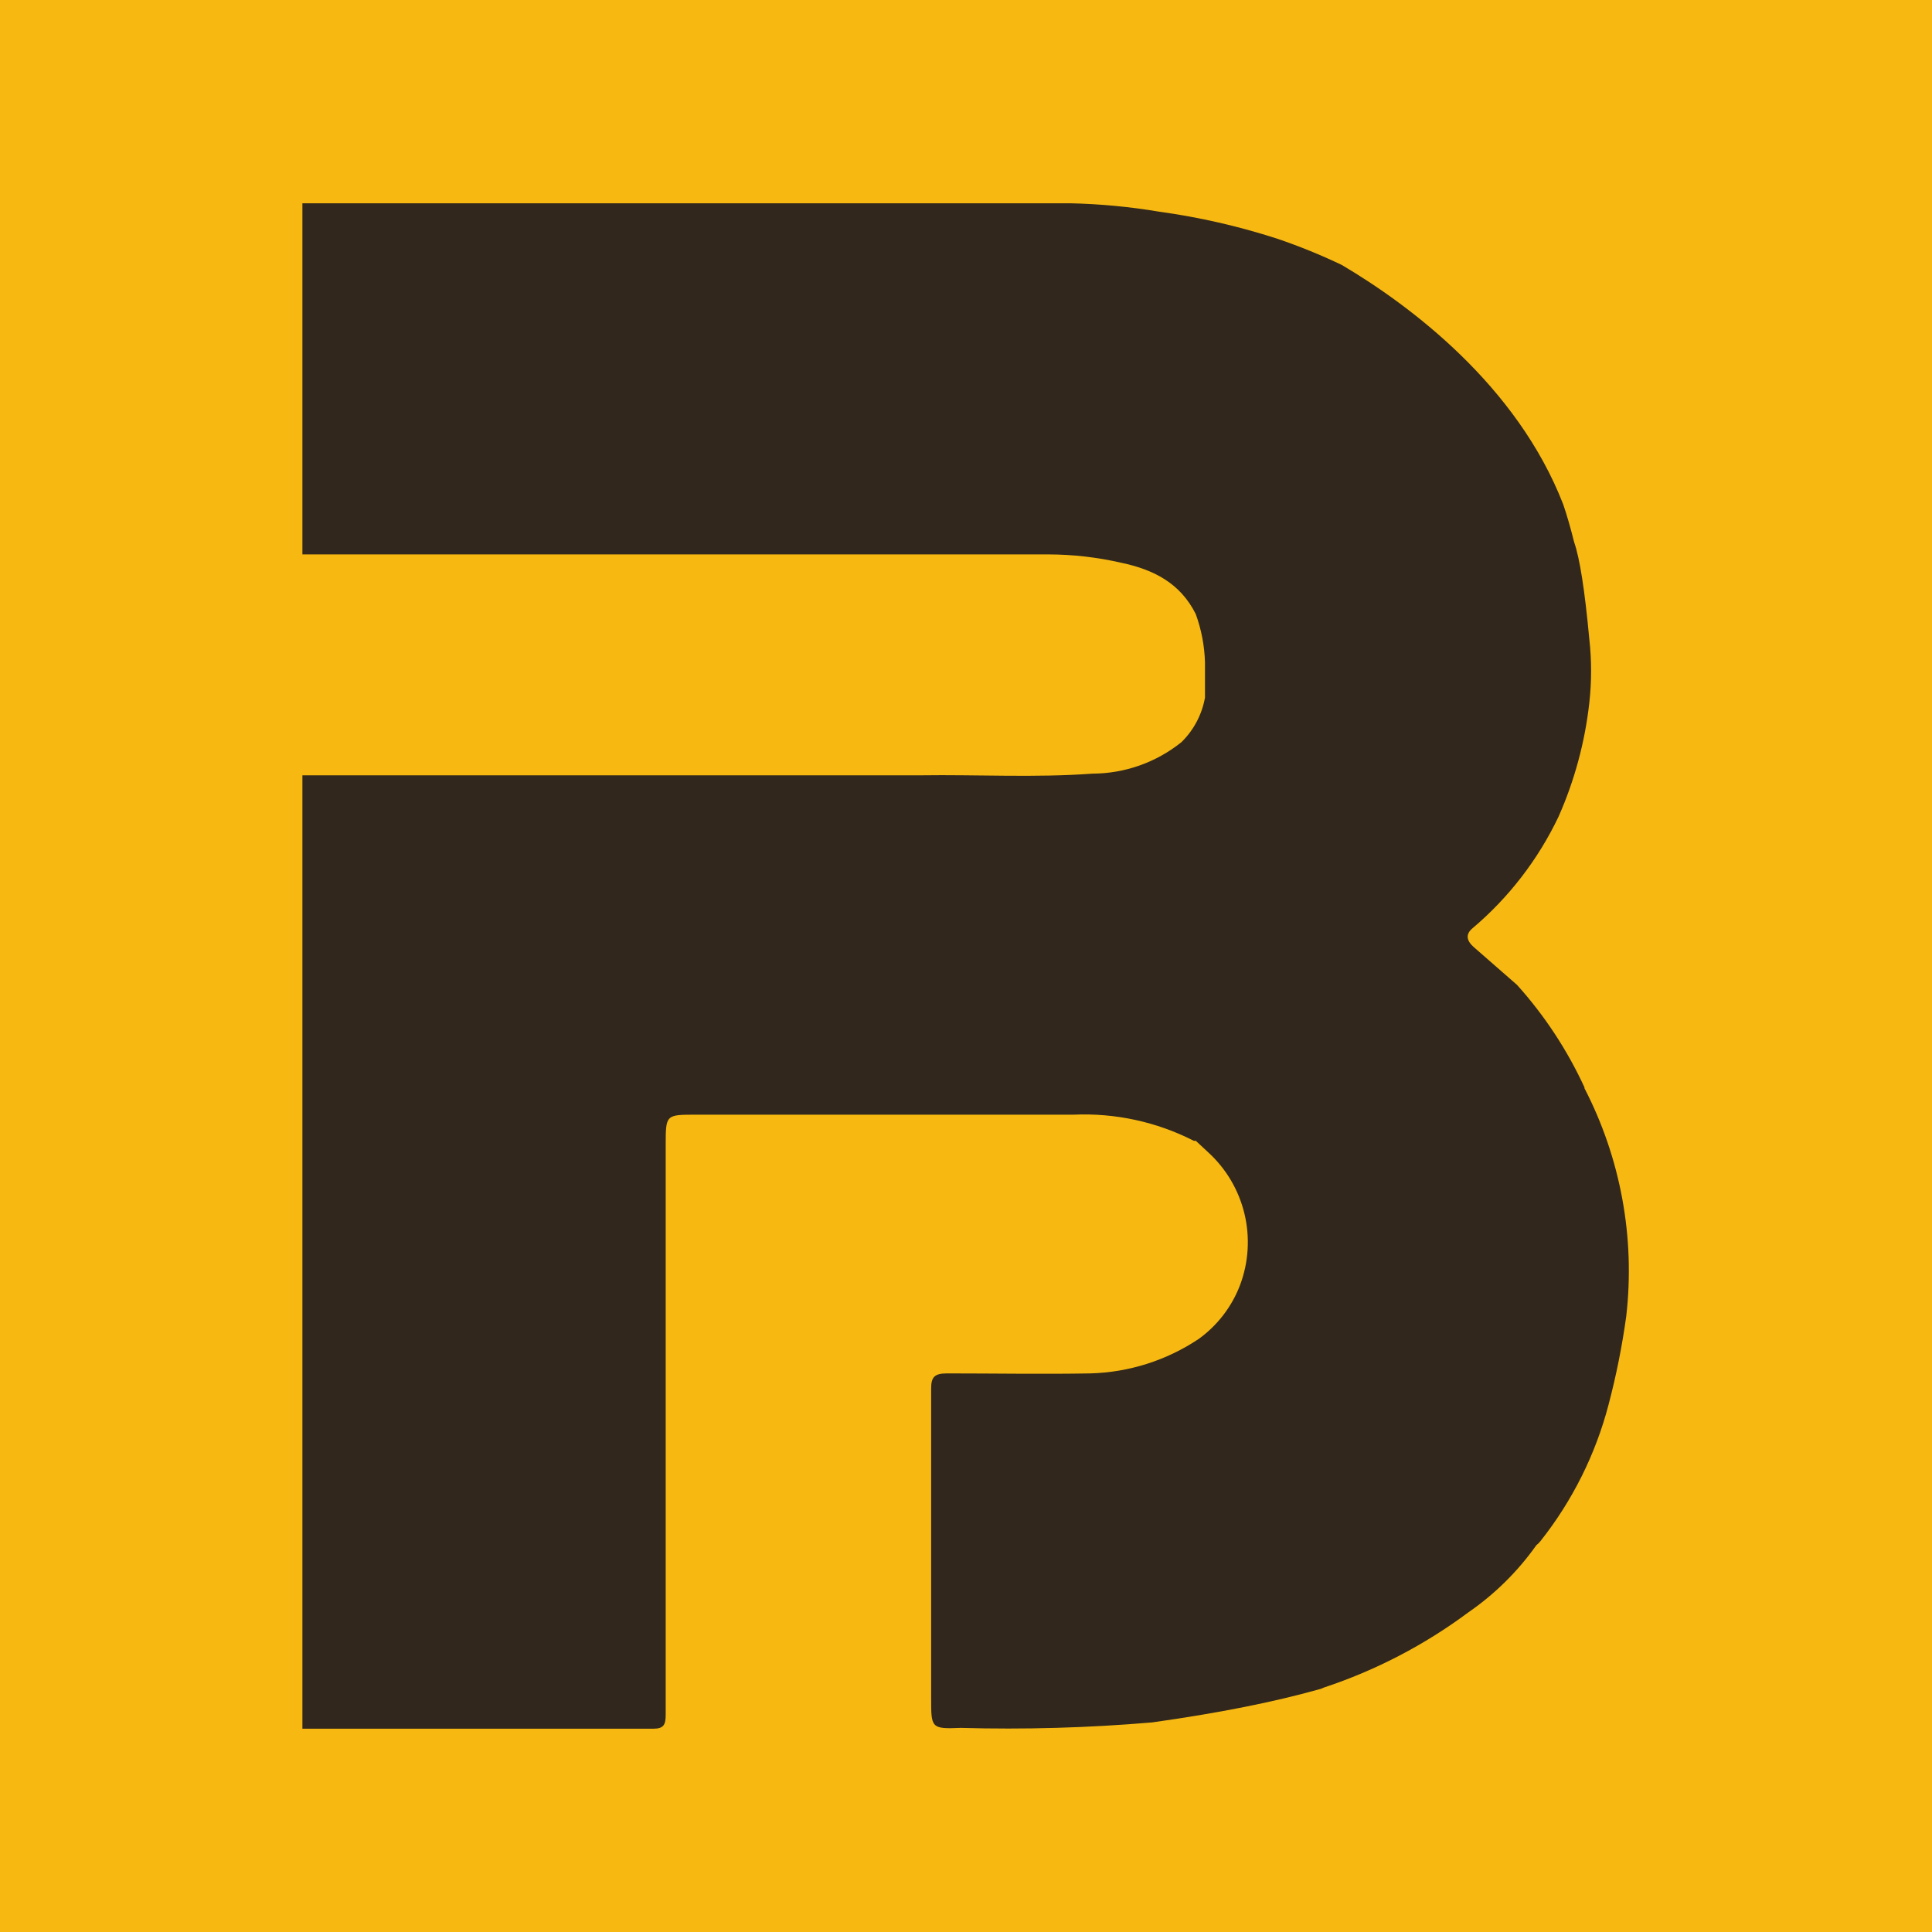
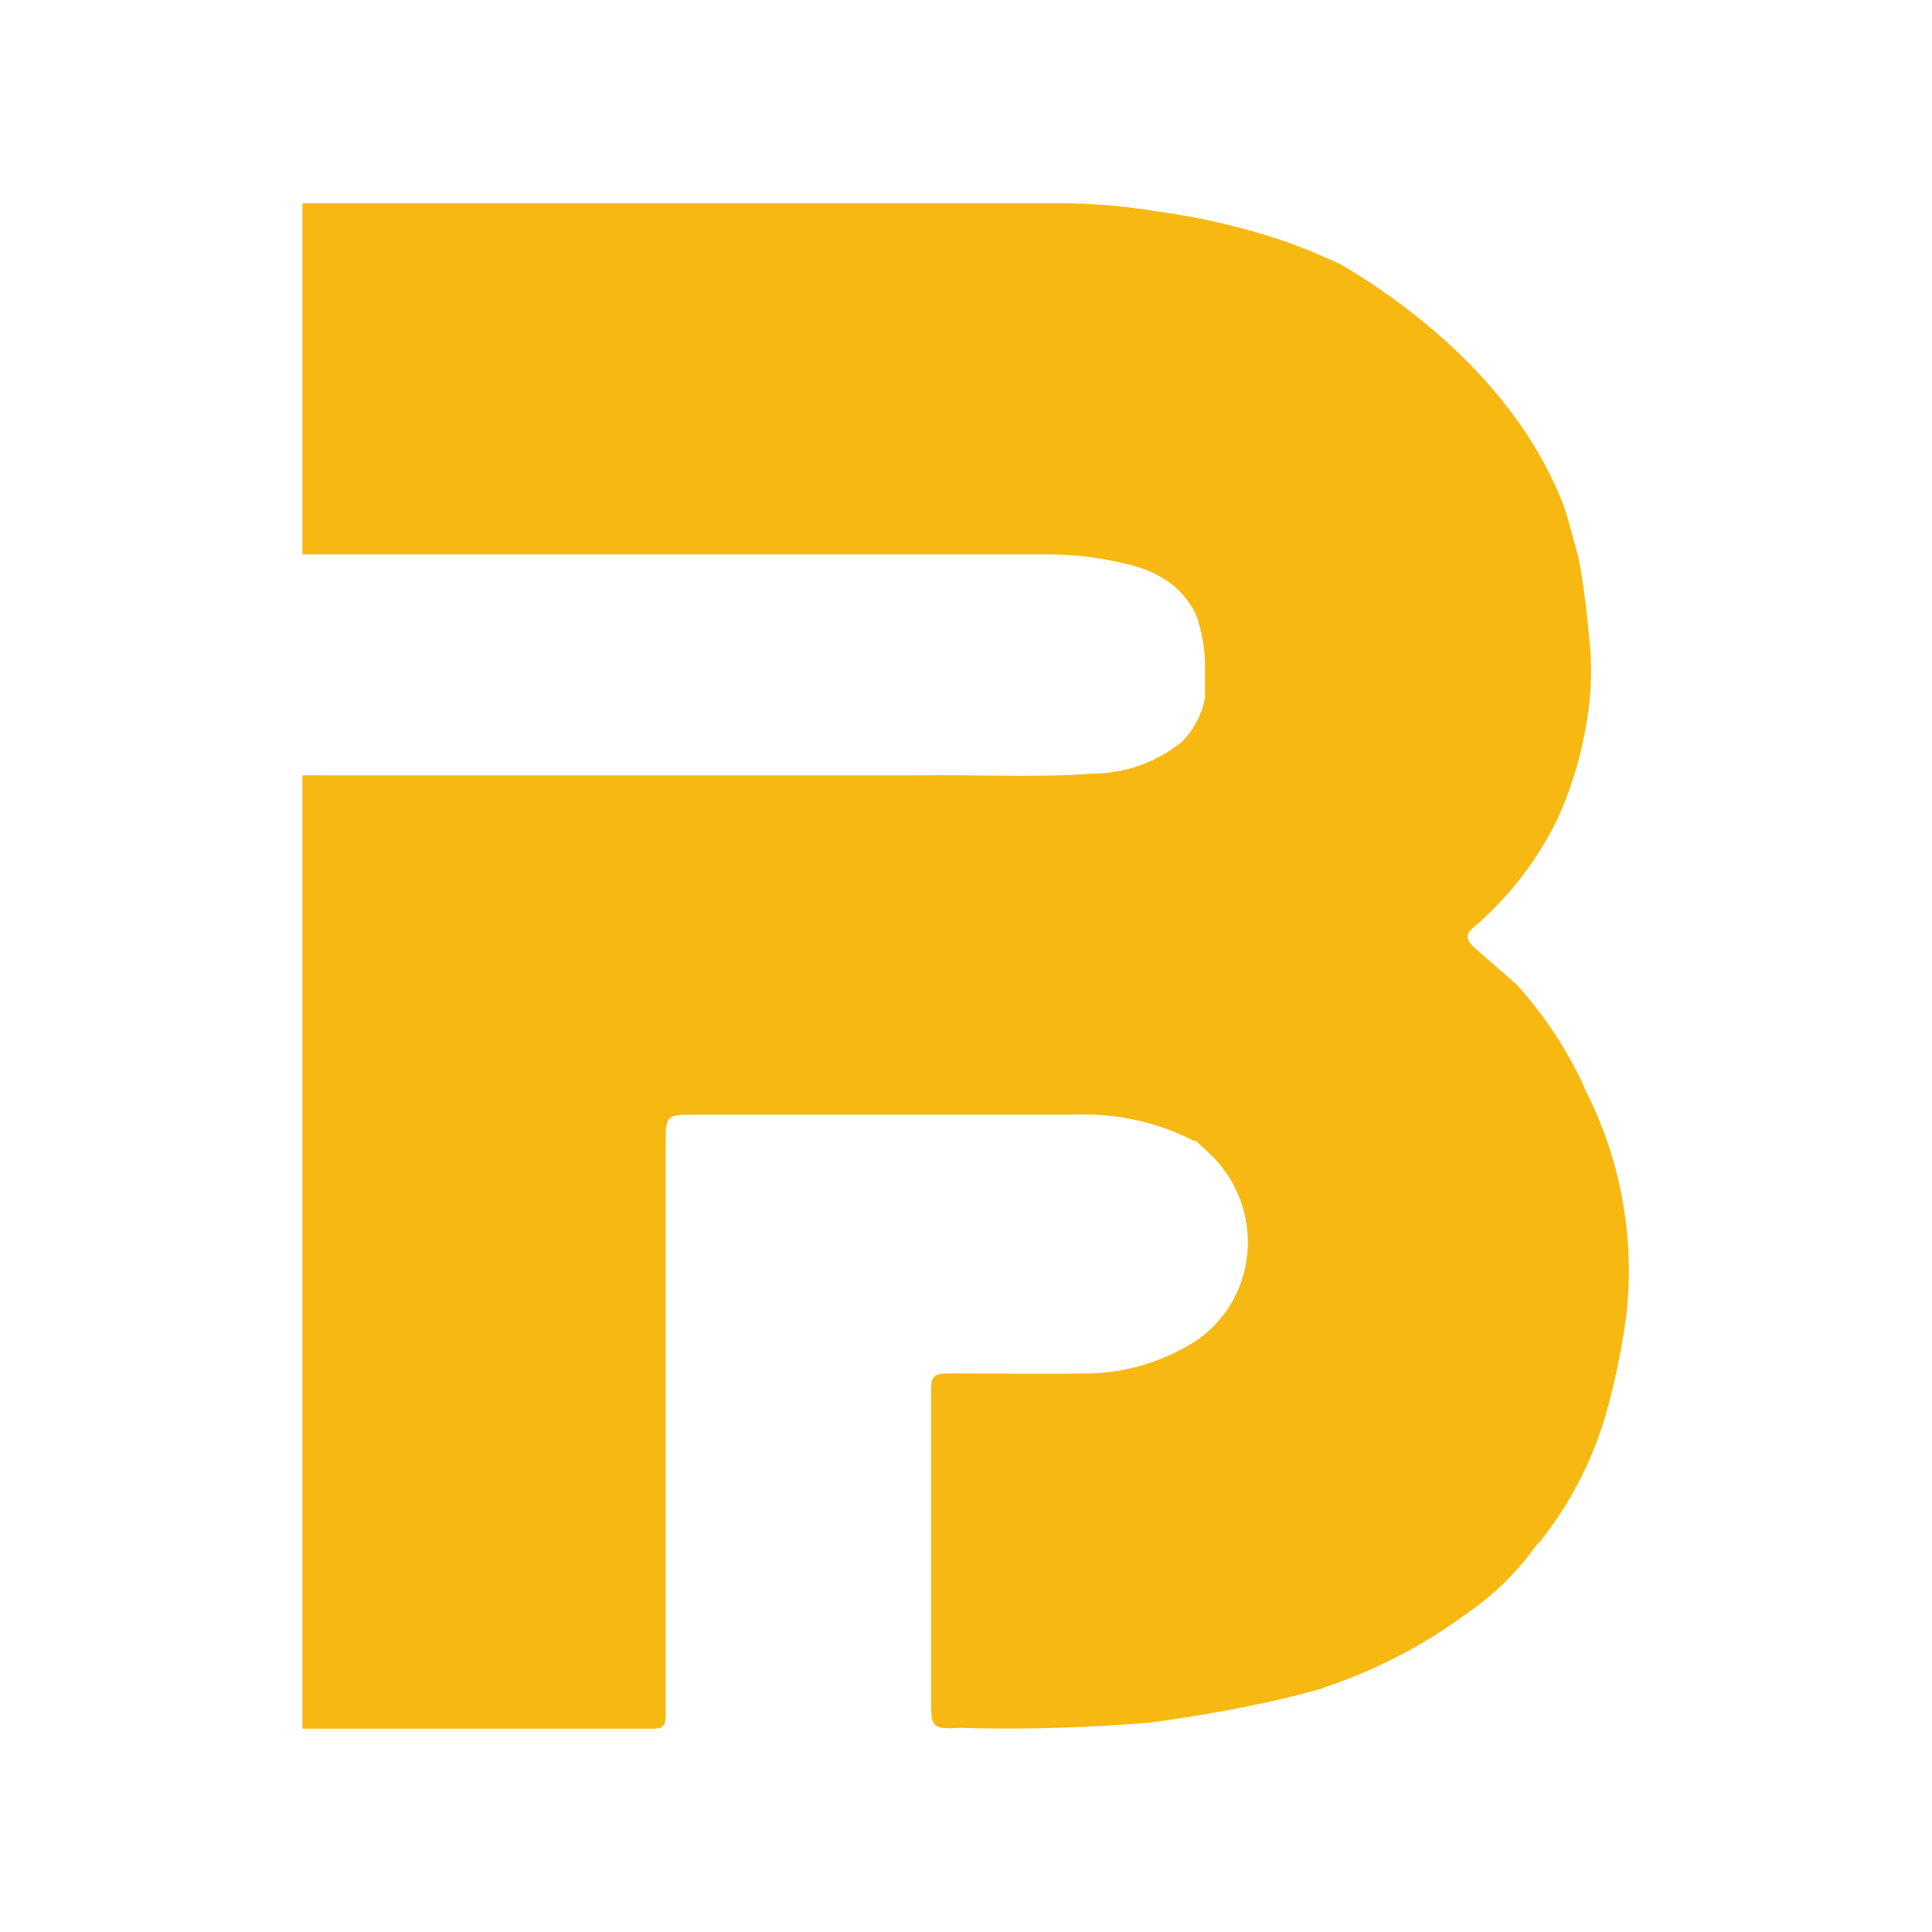
<svg xmlns="http://www.w3.org/2000/svg" width="460" height="460" version="1.0">
-   <rect fill="#f7b911" width="460" height="460" />
-   <path fill="#31271c" d="M377.3 259a97.4 97.4 0 0 0-16.1-24.5l-10.3-9c-1.7-1.5-2-3-.4-4.4a79.6 79.6 0 0 0 20.6-26.7 92 92 0 0 0 7.3-27 67.9 67.9 0 0 0 0-15.3q-1.6-17.3-3.6-23-1.3-5.2-2.6-9c-11-28.3-36.3-47.3-52.7-57a138.3 138.3 0 0 0-15.5-6.3 163.3 163.3 0 0 0-28-6.4 147.2 147.2 0 0 0-21.2-2H72V132h177.6a78.4 78.4 0 0 1 17.4 2c7.6 1.6 14 4.8 17.7 12.2a36.6 36.6 0 0 1 2.2 11.5v8.4a19.7 19.7 0 0 1-5.6 10.6 34 34 0 0 1-21.2 7.5c-13.6 1-27.3.2-41 .4H72v227h83.5c2.6 0 3-1 3-3.4V272.7c0-7.3 0-7.3 7.2-7.3h89.9a57.4 57.4 0 0 1 28.6 6.2.8.8 0 0 0 .5 0l2.9 2.7a29 29 0 0 1 7.6 31.8 28.2 28.2 0 0 1-9.8 12.7 48.8 48.8 0 0 1-25.8 8.2c-11.4.2-22.8 0-34.2 0-3 0-3.7 1-3.7 3.6v73.8c0 7 0 7.3 7 7a403.9 403.9 0 0 0 45.6-1.3q23.6-3.3 40.2-8a11.9 11.9 0 0 0 .7-.3 121.6 121.6 0 0 0 34.4-17.9 65 65 0 0 0 16.2-16 5.1 5.1 0 0 0 1-1 88.2 88.2 0 0 0 16.2-32.5 176.8 176.8 0 0 0 4.2-21 94.7 94.7 0 0 0-10-54.4zM214.9 128.3z" />
+   <path fill="#f7b911" d="M377.3 259a97.4 97.4 0 0 0-16.1-24.5l-10.3-9c-1.7-1.5-2-3-.4-4.4a79.6 79.6 0 0 0 20.6-26.7 92 92 0 0 0 7.3-27 67.9 67.9 0 0 0 0-15.3q-1.6-17.3-3.6-23-1.3-5.2-2.6-9c-11-28.3-36.3-47.3-52.7-57a138.3 138.3 0 0 0-15.5-6.3 163.3 163.3 0 0 0-28-6.4 147.2 147.2 0 0 0-21.2-2H72V132h177.6a78.4 78.4 0 0 1 17.4 2c7.6 1.6 14 4.8 17.7 12.2a36.6 36.6 0 0 1 2.2 11.5v8.4a19.7 19.7 0 0 1-5.6 10.6 34 34 0 0 1-21.2 7.5c-13.6 1-27.3.2-41 .4H72v227h83.5c2.6 0 3-1 3-3.4V272.7c0-7.3 0-7.3 7.2-7.3h89.9a57.4 57.4 0 0 1 28.6 6.2.8.8 0 0 0 .5 0l2.9 2.7a29 29 0 0 1 7.6 31.8 28.2 28.2 0 0 1-9.8 12.7 48.8 48.8 0 0 1-25.8 8.2c-11.4.2-22.8 0-34.2 0-3 0-3.7 1-3.7 3.6v73.8c0 7 0 7.3 7 7a403.9 403.9 0 0 0 45.6-1.3q23.6-3.3 40.2-8a11.9 11.9 0 0 0 .7-.3 121.6 121.6 0 0 0 34.4-17.9 65 65 0 0 0 16.2-16 5.1 5.1 0 0 0 1-1 88.2 88.2 0 0 0 16.2-32.5 176.8 176.8 0 0 0 4.2-21 94.7 94.7 0 0 0-10-54.4zM214.9 128.3z" />
</svg>
